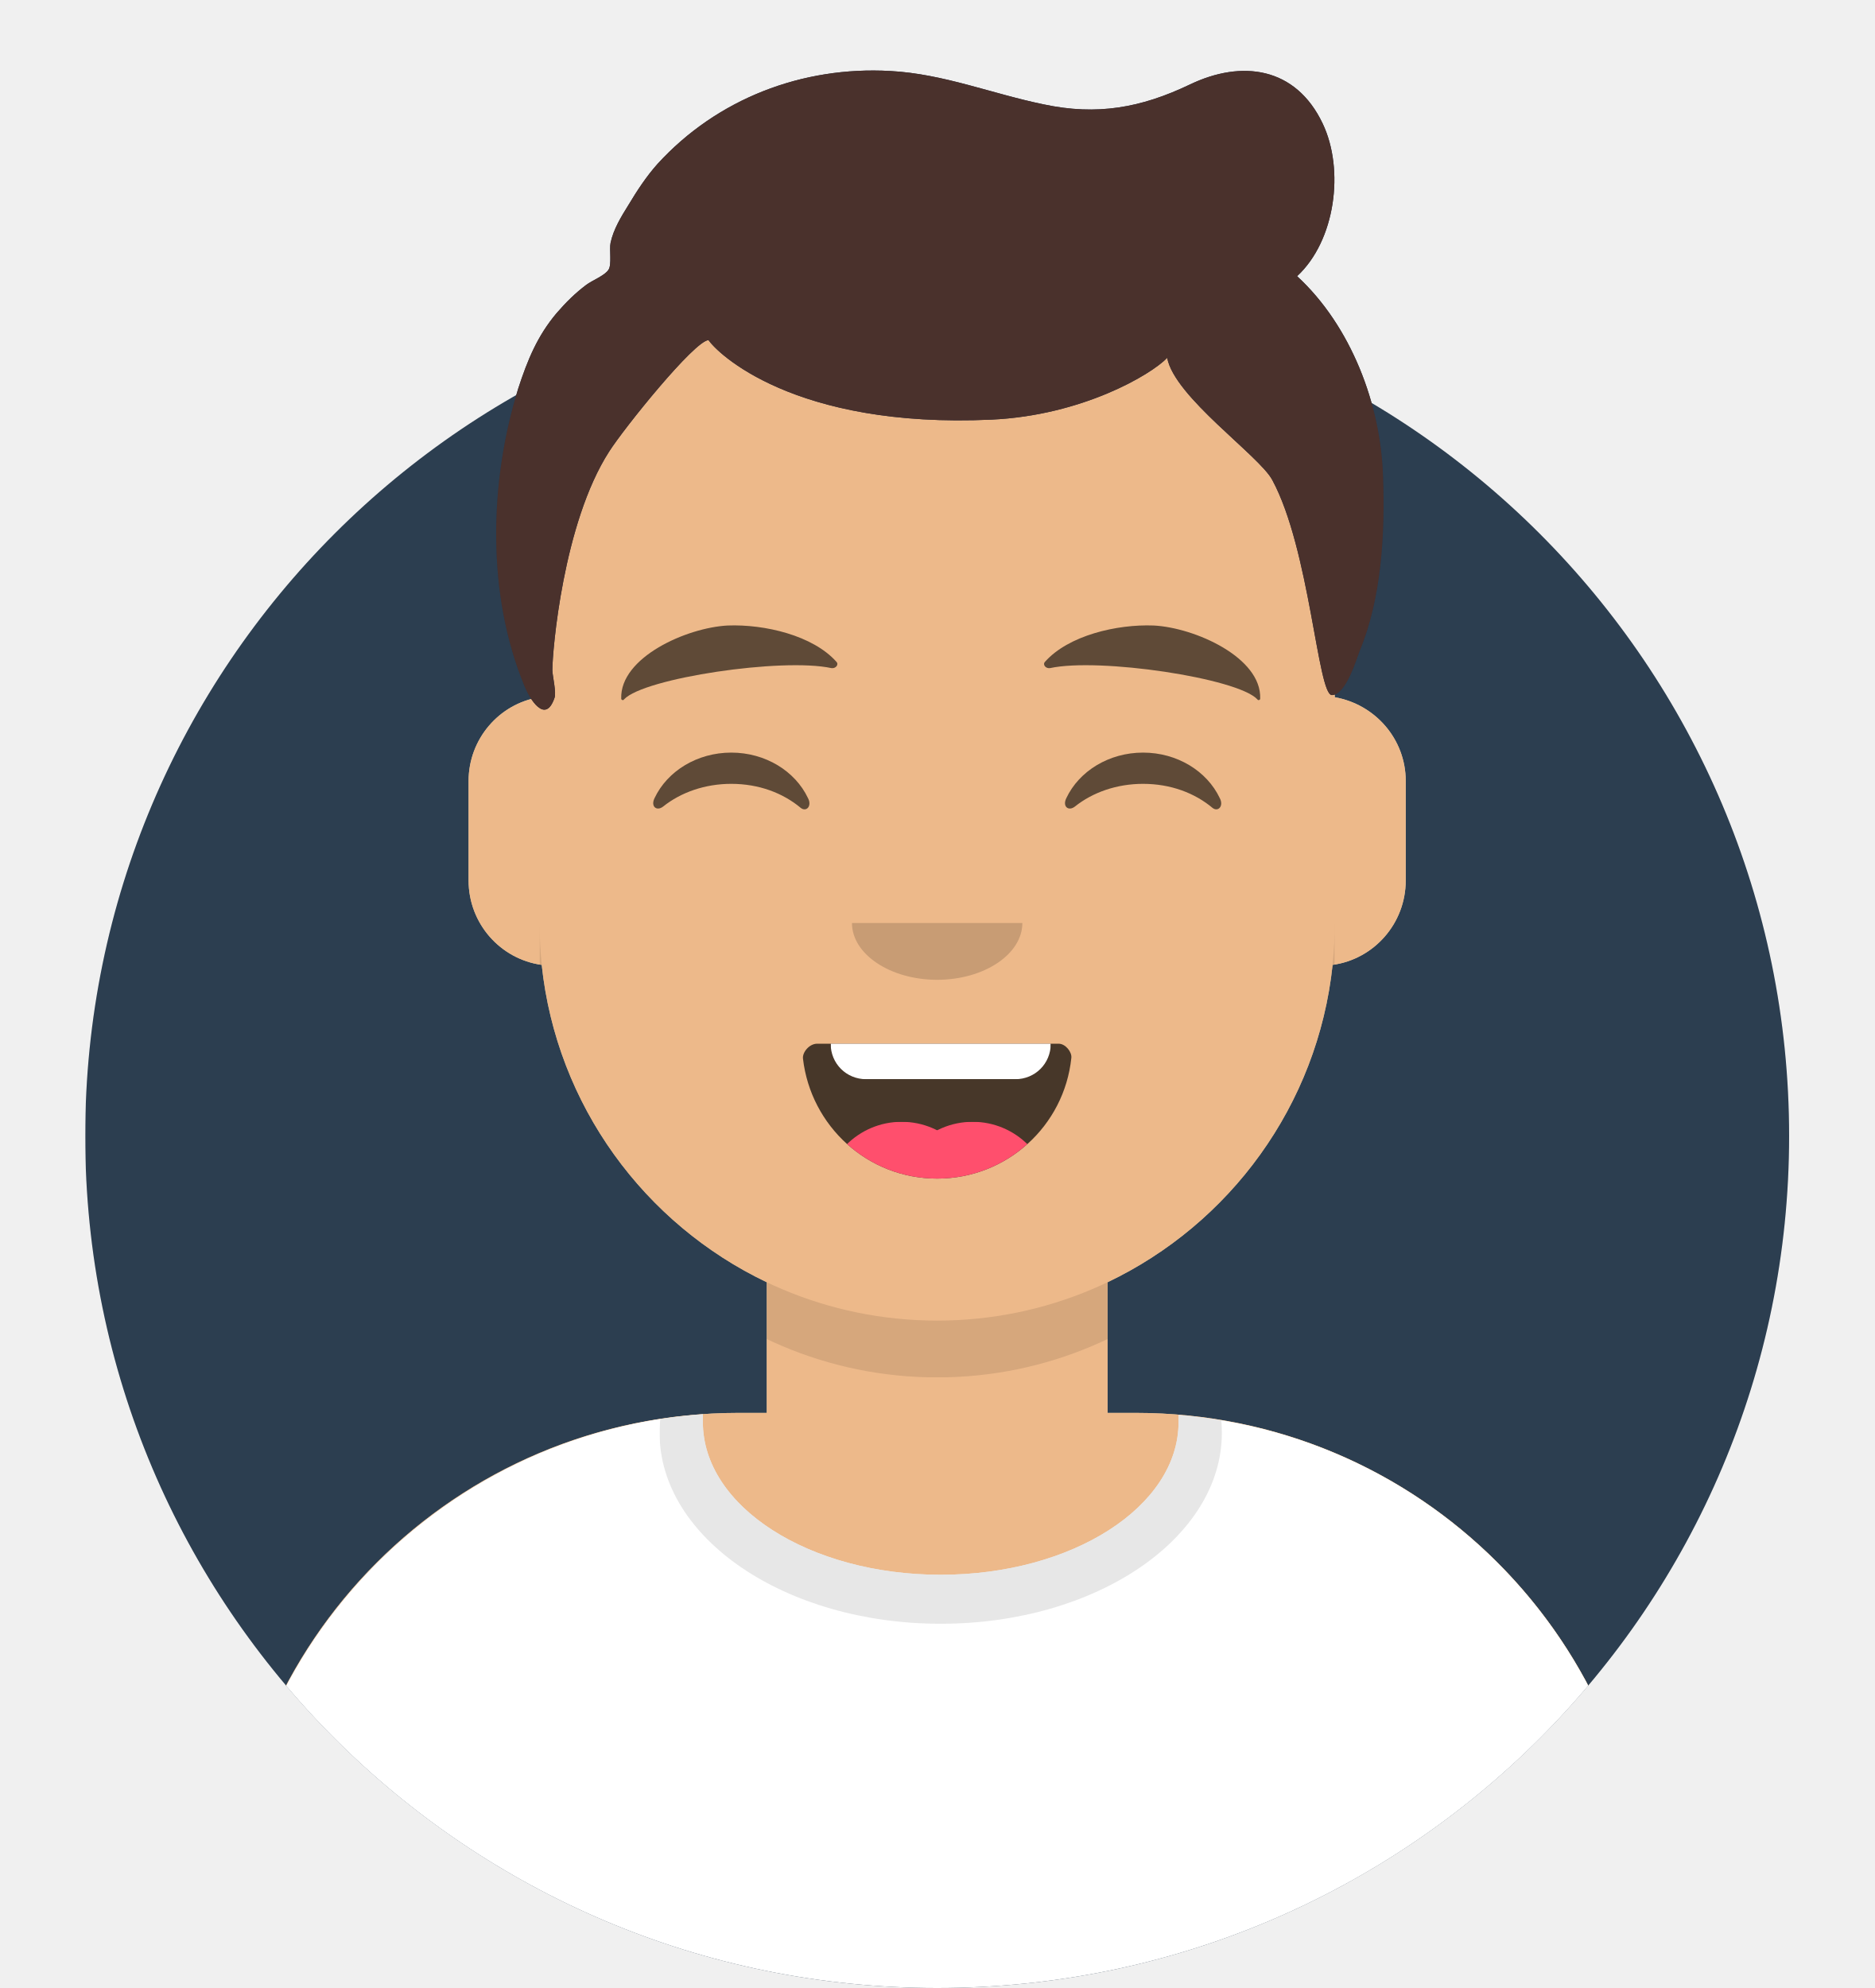
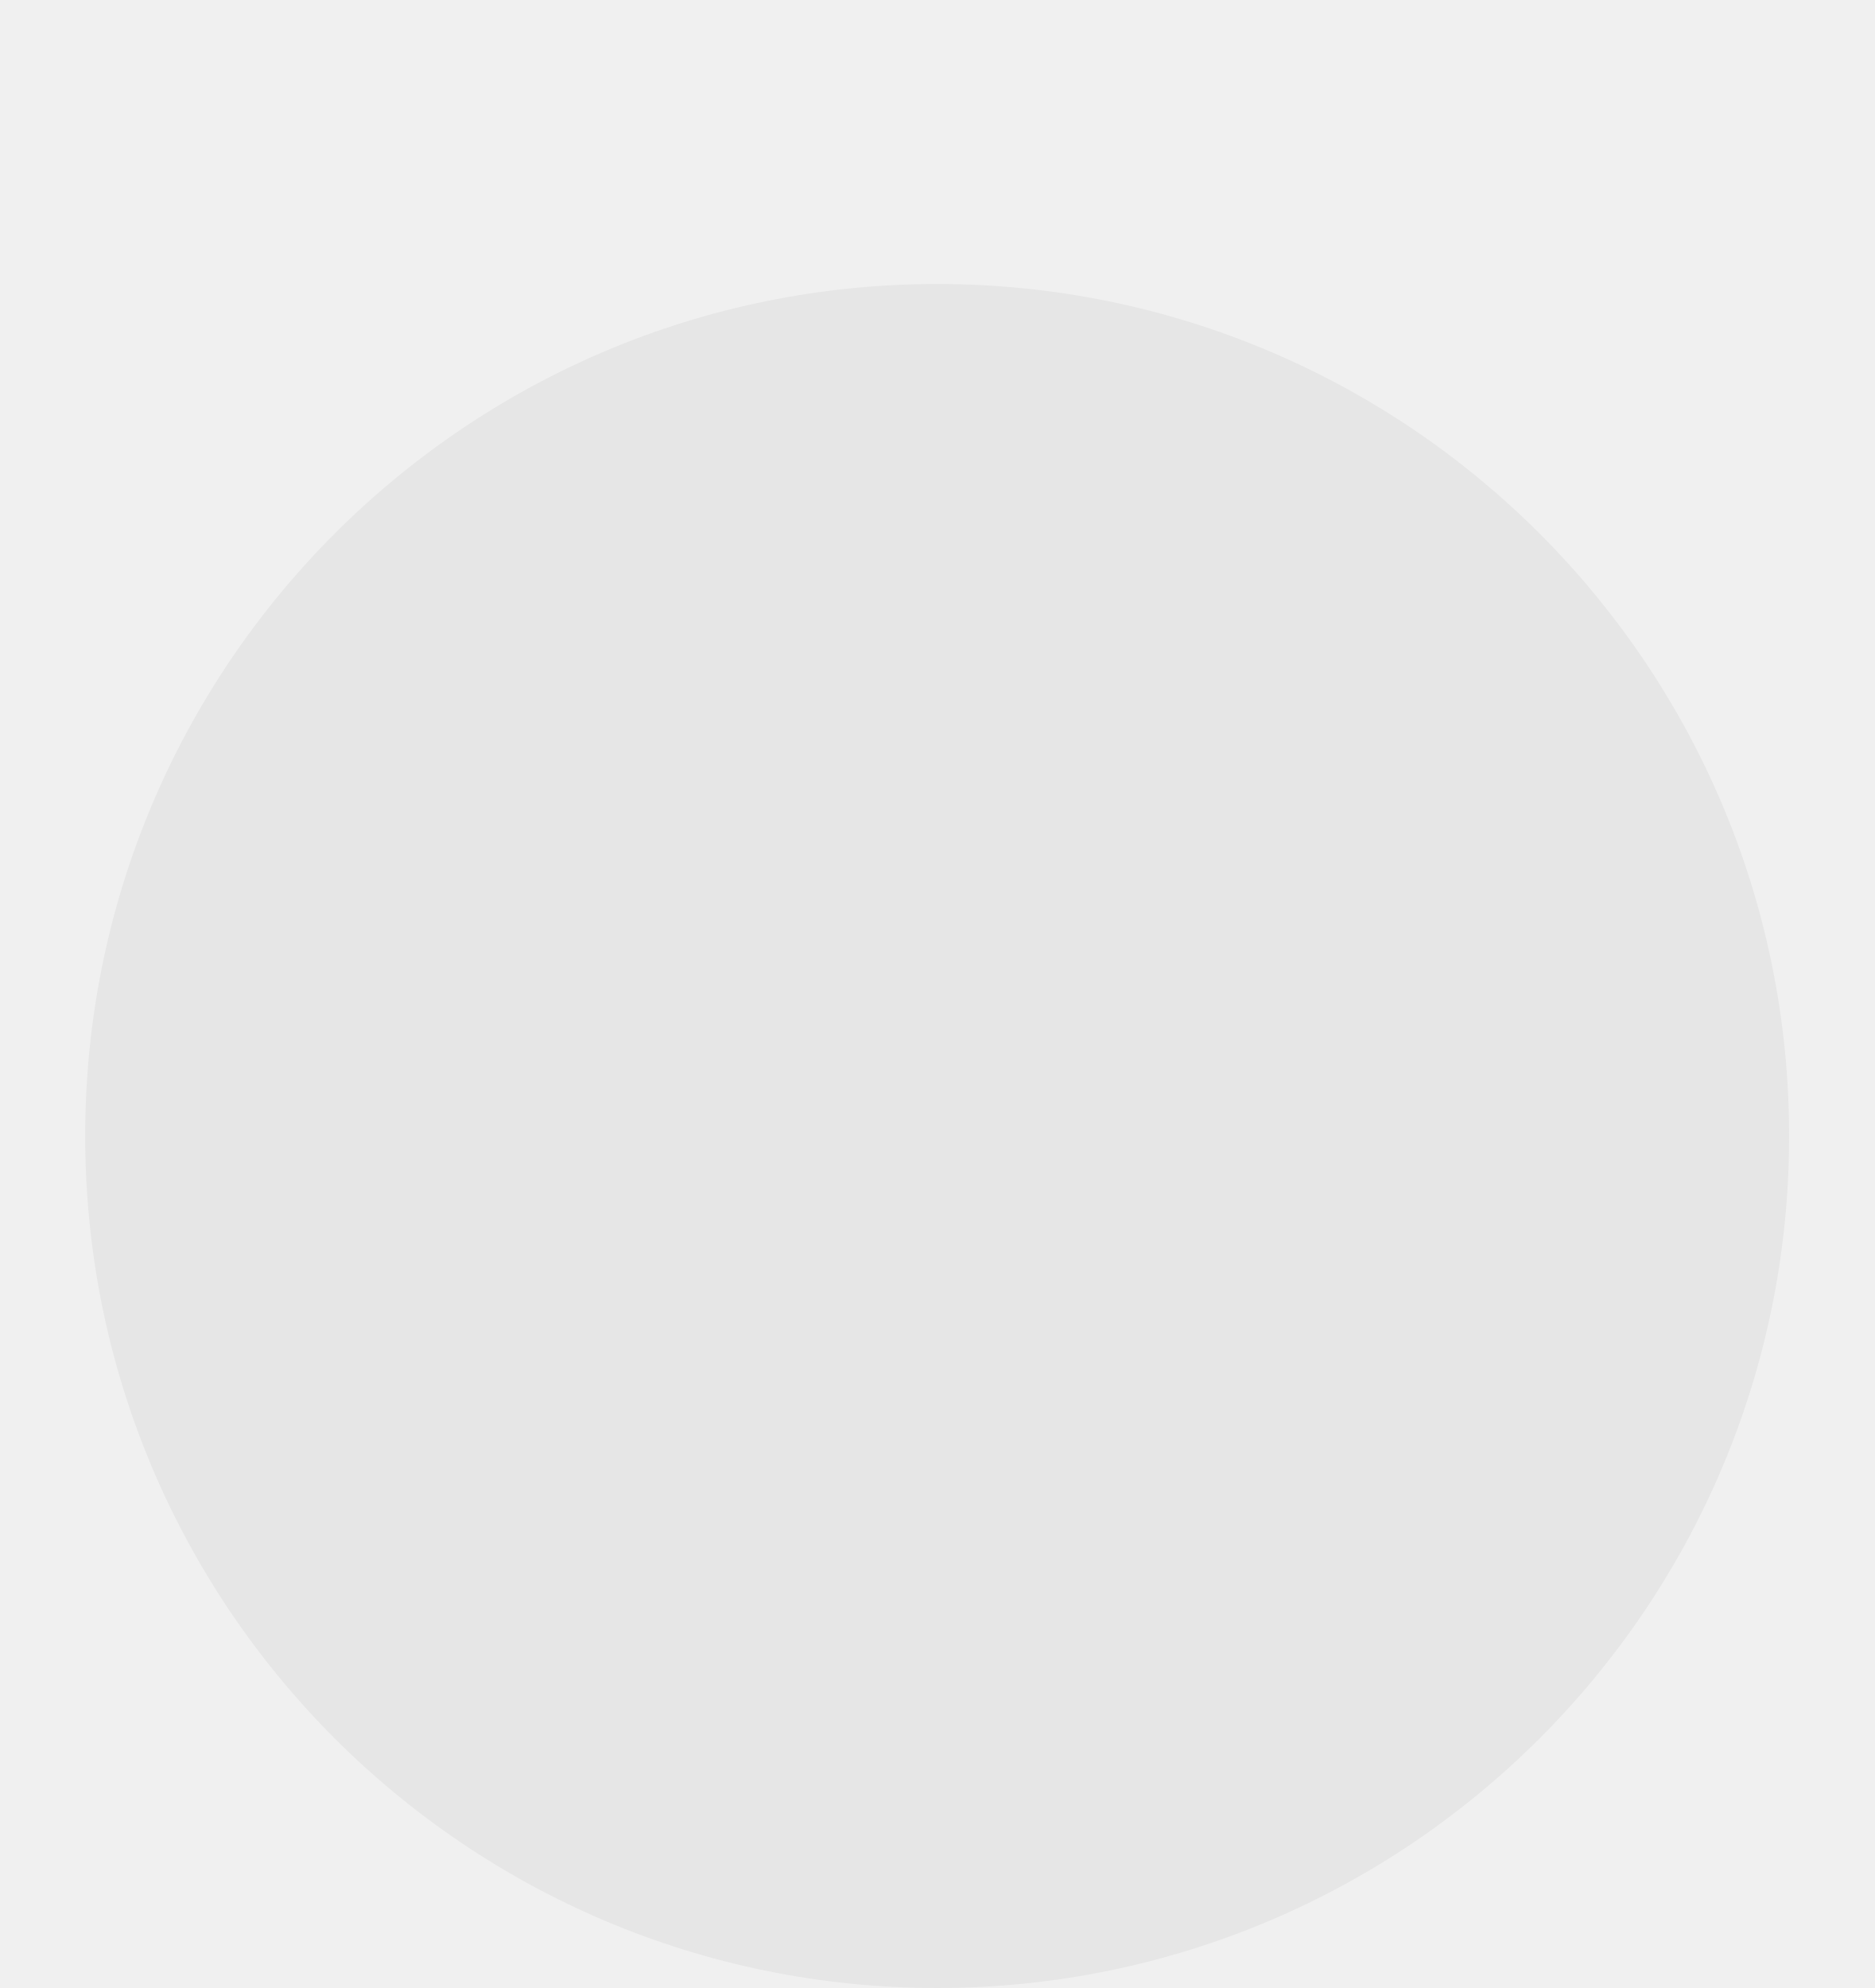
<svg xmlns="http://www.w3.org/2000/svg" version="1.1" id="Layer_1" x="0px" y="0px" viewBox="0 0 264 280" style="enable-background:new 0 0 264 280;" xml:space="preserve">
  <style type="text/css">
	.st0{fill-rule:evenodd;clip-rule:evenodd;fill:#E6E6E6;}
	.st1{filter:url(#Adobe_OpacityMaskFilter);}
- 	.st2{fill-rule:evenodd;clip-rule:evenodd;fill:#FFFFFF;}
+ 	.st2{fill-rule:evenodd;clip-rule:evenodd;fill:#105a56 FFF;}
	.st3{mask:url(#mask-2_1_);}
	.st4{fill-rule:evenodd;clip-rule:evenodd;fill:#2C3E50;}
	.st5{filter:url(#Adobe_OpacityMaskFilter_1_);}
	.st6{mask:url(#mask-4_1_);}
	.st7{fill-rule:evenodd;clip-rule:evenodd;fill:#D0C6AC;}
	.st8{filter:url(#Adobe_OpacityMaskFilter_2_);}
	.st9{mask:url(#mask-6_1_);}
	.st10{fill-rule:evenodd;clip-rule:evenodd;fill:#EDB98A;}
	.st11{filter:url(#Adobe_OpacityMaskFilter_3_);}
	.st12{mask:url(#mask-6_2_);fill-rule:evenodd;clip-rule:evenodd;fill-opacity:0.1;}
	.st13{filter:url(#Adobe_OpacityMaskFilter_4_);}
	.st14{mask:url(#react-mask-952_1_);}
	.st15{filter:url(#Adobe_OpacityMaskFilter_5_);}
	.st16{opacity:0.6;mask:url(#react-mask-952_2_);}
	.st17{fill-rule:evenodd;clip-rule:evenodd;fill-opacity:0.16;}
	.st18{fill-rule:evenodd;clip-rule:evenodd;fill-opacity:0.7;}
	.st19{filter:url(#Adobe_OpacityMaskFilter_6_);}
- 	.st20{mask:url(#react-mask-934_1_);fill-rule:evenodd;clip-rule:evenodd;fill:#FFFFFF;}
+ 	.st20{mask:url(#react-mask-934_1_);fill-rule:evenodd;clip-rule:evenodd;fill:#105a56 FFF;}
	.st21{filter:url(#Adobe_OpacityMaskFilter_7_);}
	.st22{mask:url(#react-mask-934_2_);}
	.st23{fill-rule:evenodd;clip-rule:evenodd;fill:#FF4F6D;}
	.st24{fill-rule:evenodd;clip-rule:evenodd;fill-opacity:0.6;}
	.st25{filter:url(#Adobe_OpacityMaskFilter_8_);}
	.st26{mask:url(#react-mask-925_1_);}
	.st27{fill-rule:evenodd;clip-rule:evenodd;fill:#28354B;}
	.st28{filter:url(#Adobe_OpacityMaskFilter_9_);}
	.st29{mask:url(#react-mask-924_1_);}
	.st30{fill-rule:evenodd;clip-rule:evenodd;fill:#4A312C;}
</style>
  <g>
    <g transform="translate(-825, -1100)">
      <g transform="translate(825, 1100)">
        <g id="Circle" transform="translate(12, 40)">
          <g id="Circle-Background">
            <circle class="st0" cx="120" cy="120" r="120" />
          </g>
          <defs>
            <filter id="Adobe_OpacityMaskFilter" filterUnits="userSpaceOnUse" x="0" y="0" width="240" height="240">
              <feColorMatrix type="matrix" values="1 0 0 0 0  0 1 0 0 0  0 0 1 0 0  0 0 0 1 0" />
            </filter>
          </defs>
          <mask maskUnits="userSpaceOnUse" x="0" y="0" width="240" height="240" id="mask-2_1_">
            <g class="st1">
              <circle id="path-1_1_" class="st2" cx="120" cy="120" r="120" />
            </g>
          </mask>
          <g class="st3">
            <rect class="st4" width="240" height="240" />
          </g>
        </g>
        <g id="Mask">
			</g>
        <defs>
          <filter id="Adobe_OpacityMaskFilter_1_" filterUnits="userSpaceOnUse" x="-1" y="0" width="265" height="280">
            <feColorMatrix type="matrix" values="1 0 0 0 0  0 1 0 0 0  0 0 1 0 0  0 0 0 1 0" />
          </filter>
        </defs>
        <mask maskUnits="userSpaceOnUse" x="-1" y="0" width="265" height="280" id="mask-4_1_">
          <g class="st5">
            <path id="path-3_1_" class="st2" d="M12,160c0,66.3,53.7,120,120,120s120-53.7,120-120h12V0H0v160H12z" />
          </g>
        </mask>
        <g id="Avataaar" class="st6">
          <g id="Body" transform="translate(32, 36)">
            <g>
              <path class="st7" d="M124,144.6V163h4l0,0c39.8,0,72,32.2,72,72v9H0v-9c0-39.8,32.2-72,72-72l0,0h4v-18.4        c-17.2-8.2-29.6-24.9-31.7-44.7C38.5,99.1,34,94.1,34,88V74c0-5.9,4.3-10.9,10-11.8V56l0,0c0-30.9,25.1-56,56-56l0,0l0,0        c30.9,0,56,25.1,56,56v6.2c5.7,1,10,5.9,10,11.8v14c0,6.1-4.5,11.1-10.3,11.9C153.6,119.7,141.2,136.4,124,144.6z" />
            </g>
            <defs>
              <filter id="Adobe_OpacityMaskFilter_2_" filterUnits="userSpaceOnUse" x="-32" y="0" width="264" height="244">
                <feColorMatrix type="matrix" values="1 0 0 0 0  0 1 0 0 0  0 0 1 0 0  0 0 0 1 0" />
              </filter>
            </defs>
            <mask maskUnits="userSpaceOnUse" x="-32" y="0" width="264" height="244" id="mask-6_1_">
              <g class="st8">
                <path id="path-5_1_" class="st2" d="M124,144.6V163h4l0,0c39.8,0,72,32.2,72,72v9H0v-9c0-39.8,32.2-72,72-72l0,0h4v-18.4         c-17.2-8.2-29.6-24.9-31.7-44.7C38.5,99.1,34,94.1,34,88V74c0-5.9,4.3-10.9,10-11.8V56l0,0c0-30.9,25.1-56,56-56l0,0l0,0         c30.9,0,56,25.1,56,56v6.2c5.7,1,10,5.9,10,11.8v14c0,6.1-4.5,11.1-10.3,11.9C153.6,119.7,141.2,136.4,124,144.6z" />
              </g>
            </mask>
            <g class="st9">
              <g id="Color" transform="translate(-32, 0)">
                <rect class="st10" width="264" height="244" />
              </g>
            </g>
            <defs>
              <filter id="Adobe_OpacityMaskFilter_3_" filterUnits="userSpaceOnUse" x="44" y="79" width="112" height="79">
                <feColorMatrix type="matrix" values="1 0 0 0 0  0 1 0 0 0  0 0 1 0 0  0 0 0 1 0" />
              </filter>
            </defs>
            <mask maskUnits="userSpaceOnUse" x="44" y="79" width="112" height="79" id="mask-6_2_">
              <g class="st11">
                <path id="path-5_2_" class="st2" d="M124,144.6V163h4l0,0c39.8,0,72,32.2,72,72v9H0v-9c0-39.8,32.2-72,72-72l0,0h4v-18.4         c-17.2-8.2-29.6-24.9-31.7-44.7C38.5,99.1,34,94.1,34,88V74c0-5.9,4.3-10.9,10-11.8V56l0,0c0-30.9,25.1-56,56-56l0,0l0,0         c30.9,0,56,25.1,56,56v6.2c5.7,1,10,5.9,10,11.8v14c0,6.1-4.5,11.1-10.3,11.9C153.6,119.7,141.2,136.4,124,144.6z" />
              </g>
            </mask>
            <path id="Neck-Shadow" class="st12" d="M156,79v23c0,30.9-25.1,56-56,56s-56-25.1-56-56V79v15c0,30.9,25.1,56,56,56       s56-25.1,56-56V79z" />
          </g>
          <g transform="translate(0, 170)">
            <g id="Clothes">
              <path class="st0" d="M166,29.3c37,3,66,34,66,71.8v8.9H32v-8.9C32,63,61.6,31.8,99,29.2c0,0.4,0,0.7,0,1.1        c0,11.9,15,21.5,33.5,21.5S166,42.2,166,30.3C166,30,166,29.6,166,29.3z" />
            </g>
            <defs>
              <filter id="Adobe_OpacityMaskFilter_4_" filterUnits="userSpaceOnUse" x="0" y="0" width="264" height="110">
                <feColorMatrix type="matrix" values="1 0 0 0 0  0 1 0 0 0  0 0 1 0 0  0 0 0 1 0" />
              </filter>
            </defs>
            <mask maskUnits="userSpaceOnUse" x="0" y="0" width="264" height="110" id="react-mask-952_1_">
              <g class="st13">
                <path id="react-path-951_1_" class="st2" d="M166,29.3c37,3,66,34,66,71.8v8.9H32v-8.9C32,63,61.6,31.8,99,29.2         c0,0.4,0,0.7,0,1.1c0,11.9,15,21.5,33.5,21.5S166,42.2,166,30.3C166,30,166,29.6,166,29.3z" />
              </g>
            </mask>
            <g class="st14">
              <rect class="st2" width="264" height="110" />
            </g>
            <defs>
              <filter id="Adobe_OpacityMaskFilter_5_" filterUnits="userSpaceOnUse" x="92.9" y="4.9" width="79.3" height="53.8">
                <feColorMatrix type="matrix" values="1 0 0 0 0  0 1 0 0 0  0 0 1 0 0  0 0 0 1 0" />
              </filter>
            </defs>
            <mask maskUnits="userSpaceOnUse" x="92.9" y="4.9" width="79.3" height="53.8" id="react-mask-952_2_">
              <g class="st15">
                <path id="react-path-951_2_" class="st2" d="M166,29.3c37,3,66,34,66,71.8v8.9H32v-8.9C32,63,61.6,31.8,99,29.2         c0,0.4,0,0.7,0,1.1c0,11.9,15,21.5,33.5,21.5S166,42.2,166,30.3C166,30,166,29.6,166,29.3z" />
              </g>
            </mask>
            <g id="Shadowy" class="st16">
              <g transform="translate(92, 4)">
                <ellipse class="st17" cx="40.5" cy="27.8" rx="39.6" ry="26.9" />
              </g>
            </g>
          </g>
          <g id="Face" transform="translate(76, 82)">
            <g transform="translate(2, 52)">
              <g id="Mouth">
                <path class="st18" d="M35.1,15.1C36.2,24.6,44.2,32,54,32c9.8,0,17.9-7.4,18.9-17c0.1-0.8-0.8-2-1.8-2c-14.9,0-26.3,0-34,0         C36,13,35,14.2,35.1,15.1z" />
              </g>
              <defs>
                <filter id="Adobe_OpacityMaskFilter_6_" filterUnits="userSpaceOnUse" x="39" y="2" width="31" height="16">
                  <feColorMatrix type="matrix" values="1 0 0 0 0  0 1 0 0 0  0 0 1 0 0  0 0 0 1 0" />
                </filter>
              </defs>
              <mask maskUnits="userSpaceOnUse" x="39" y="2" width="31" height="16" id="react-mask-934_1_">
                <g class="st19">
                  <path id="react-path-933_1_" class="st2" d="M35.1,15.1C36.2,24.6,44.2,32,54,32c9.8,0,17.9-7.4,18.9-17          c0.1-0.8-0.8-2-1.8-2c-14.9,0-26.3,0-34,0C36,13,35,14.2,35.1,15.1z" />
                </g>
              </mask>
              <path id="Teeth" class="st20" d="M44,2h21c2.8,0,5,2.2,5,5v6c0,2.8-2.2,5-5,5H44c-2.8,0-5-2.2-5-5V7C39,4.2,41.2,2,44,2z" />
              <defs>
                <filter id="Adobe_OpacityMaskFilter_7_" filterUnits="userSpaceOnUse" x="38" y="24" width="32" height="22">
                  <feColorMatrix type="matrix" values="1 0 0 0 0  0 1 0 0 0  0 0 1 0 0  0 0 0 1 0" />
                </filter>
              </defs>
              <mask maskUnits="userSpaceOnUse" x="38" y="24" width="32" height="22" id="react-mask-934_2_">
                <g class="st21">
                  <path id="react-path-933_2_" class="st2" d="M35.1,15.1C36.2,24.6,44.2,32,54,32c9.8,0,17.9-7.4,18.9-17          c0.1-0.8-0.8-2-1.8-2c-14.9,0-26.3,0-34,0C36,13,35,14.2,35.1,15.1z" />
                </g>
              </mask>
              <g id="Tongue" class="st22">
                <g transform="translate(38, 24)">
                  <circle class="st23" cx="11" cy="11" r="11" />
                  <circle class="st23" cx="21" cy="11" r="11" />
                </g>
              </g>
            </g>
            <g transform="translate(28, 40)">
              <path id="Nose" class="st17" d="M16,8c0,4.4,5.4,8,12,8l0,0c6.6,0,12-3.6,12-8" />
            </g>
            <g transform="translate(0, 8)">
              <path id="Squint" class="st24" d="M16.2,22.4C18,18.6,22.2,16,27,16c4.8,0,9,2.6,10.8,6.4c0.6,1.1-0.2,2-1,1.4        c-2.5-2.1-5.9-3.4-9.8-3.4c-3.7,0-7.1,1.2-9.6,3.2C16.5,24.3,15.6,23.6,16.2,22.4z" />
              <path class="st24" d="M74.2,22.4C76,18.6,80.2,16,85,16c4.8,0,9,2.6,10.8,6.4c0.6,1.1-0.2,2-1,1.4c-2.5-2.1-5.9-3.4-9.8-3.4        c-3.7,0-7.1,1.2-9.6,3.2C74.5,24.3,73.6,23.6,74.2,22.4z" />
            </g>
            <g>
              <path id="Eyebrow" class="st24" d="M26.5,6.1c-5.8,0.3-15.2,4.5-15,10.3c0,0.2,0.3,0.3,0.4,0.1c2.8-3,22.3-5.9,29.2-4.4        c0.6,0.1,1.1-0.5,0.7-0.9C38.5,7.5,31.7,5.9,26.5,6.1" />
              <path class="st24" d="M86.5,6.1c5.8,0.3,15.2,4.5,15,10.3c0,0.2-0.3,0.3-0.4,0.1c-2.8-3-22.3-5.9-29.2-4.4        c-0.6,0.1-1.1-0.5-0.7-0.9C74.5,7.5,81.3,5.9,86.5,6.1" />
            </g>
          </g>
          <g id="Top">
            <defs>
              <filter id="Adobe_OpacityMaskFilter_8_" filterUnits="userSpaceOnUse" x="-1" y="0" width="264" height="280">
                <feColorMatrix type="matrix" values="1 0 0 0 0  0 1 0 0 0  0 0 1 0 0  0 0 0 1 0" />
              </filter>
            </defs>
            <mask maskUnits="userSpaceOnUse" x="-1" y="0" width="264" height="280" id="react-mask-925_1_">
              <g class="st25">
                <rect id="react-path-927_1_" class="st2" width="264" height="280" />
              </g>
            </mask>
            <g class="st26">
              <g transform="translate(-1, 0)">
                <g id="Short-Hair">
                  <path class="st27" d="M183.7,38.9c5.4-5,6.7-15,3.6-21.5c-3.8-8-11.4-9-18.7-5.5c-6.9,3.3-13.1,4.4-20.6,2.8          c-7.3-1.5-14.1-4.3-21.6-4.7C114,9.3,102,13.9,93.6,23.1c-1.6,1.8-2.9,3.8-4.1,5.8c-1,1.6-2.1,3.4-2.5,5.3          c-0.2,0.9,0.2,3.1-0.3,3.8c-0.5,0.8-2.3,1.5-3.1,2.1c-1.6,1.2-2.9,2.5-4.2,4c-2.7,3.2-4.1,6.6-5.4,10.6          c-4.1,13.2-4.5,29,0.9,42c0.7,1.7,2.9,5.4,4.2,1.6c0.3-0.7-0.3-3.2-0.3-3.9c0-2.7,1.5-20.7,8-30.8c2.1-3.3,12-15.6,14-15.7          c1.1,1.7,11.9,12.5,39.9,11.2c12.7-0.6,22.4-6.3,24.7-8.7c1,5.5,13,13.8,14.8,17.2c5.3,9.8,6.4,30.3,8.4,30.3          s3.5-5.2,3.9-6.2c3.1-7.4,3.6-16.6,3.3-24.6C195.5,57,191.3,45.9,183.7,38.9z" />
                </g>
                <defs>
                  <filter id="Adobe_OpacityMaskFilter_9_" filterUnits="userSpaceOnUse" x="0" y="0" width="264" height="280">
                    <feColorMatrix type="matrix" values="1 0 0 0 0  0 1 0 0 0  0 0 1 0 0  0 0 0 1 0" />
                  </filter>
                </defs>
                <mask maskUnits="userSpaceOnUse" x="0" y="0" width="264" height="280" id="react-mask-924_1_">
                  <g class="st28">
                    <path id="react-path-926_1_" class="st2" d="M183.7,38.9c5.4-5,6.7-15,3.6-21.5c-3.8-8-11.4-9-18.7-5.5           c-6.9,3.3-13.1,4.4-20.6,2.8c-7.3-1.5-14.1-4.3-21.6-4.7C114,9.3,102,13.9,93.6,23.1c-1.6,1.8-2.9,3.8-4.1,5.8           c-1,1.6-2.1,3.4-2.5,5.3c-0.2,0.9,0.2,3.1-0.3,3.8c-0.5,0.8-2.3,1.5-3.1,2.1c-1.6,1.2-2.9,2.5-4.2,4           c-2.7,3.2-4.1,6.6-5.4,10.6c-4.1,13.2-4.5,29,0.9,42c0.7,1.7,2.9,5.4,4.2,1.6c0.3-0.7-0.3-3.2-0.3-3.9           c0-2.7,1.5-20.7,8-30.8c2.1-3.3,12-15.6,14-15.7c1.1,1.7,11.9,12.5,39.9,11.2c12.7-0.6,22.4-6.3,24.7-8.7           c1,5.5,13,13.8,14.8,17.2c5.3,9.8,6.4,30.3,8.4,30.3s3.5-5.2,3.9-6.2c3.1-7.4,3.6-16.6,3.3-24.6           C195.5,57,191.3,45.9,183.7,38.9z" />
                  </g>
                </mask>
                <g class="st29">
                  <g transform="translate(0, 0) ">
                    <rect class="st30" width="264" height="280" />
                  </g>
                </g>
              </g>
            </g>
          </g>
        </g>
      </g>
    </g>
  </g>
</svg>
